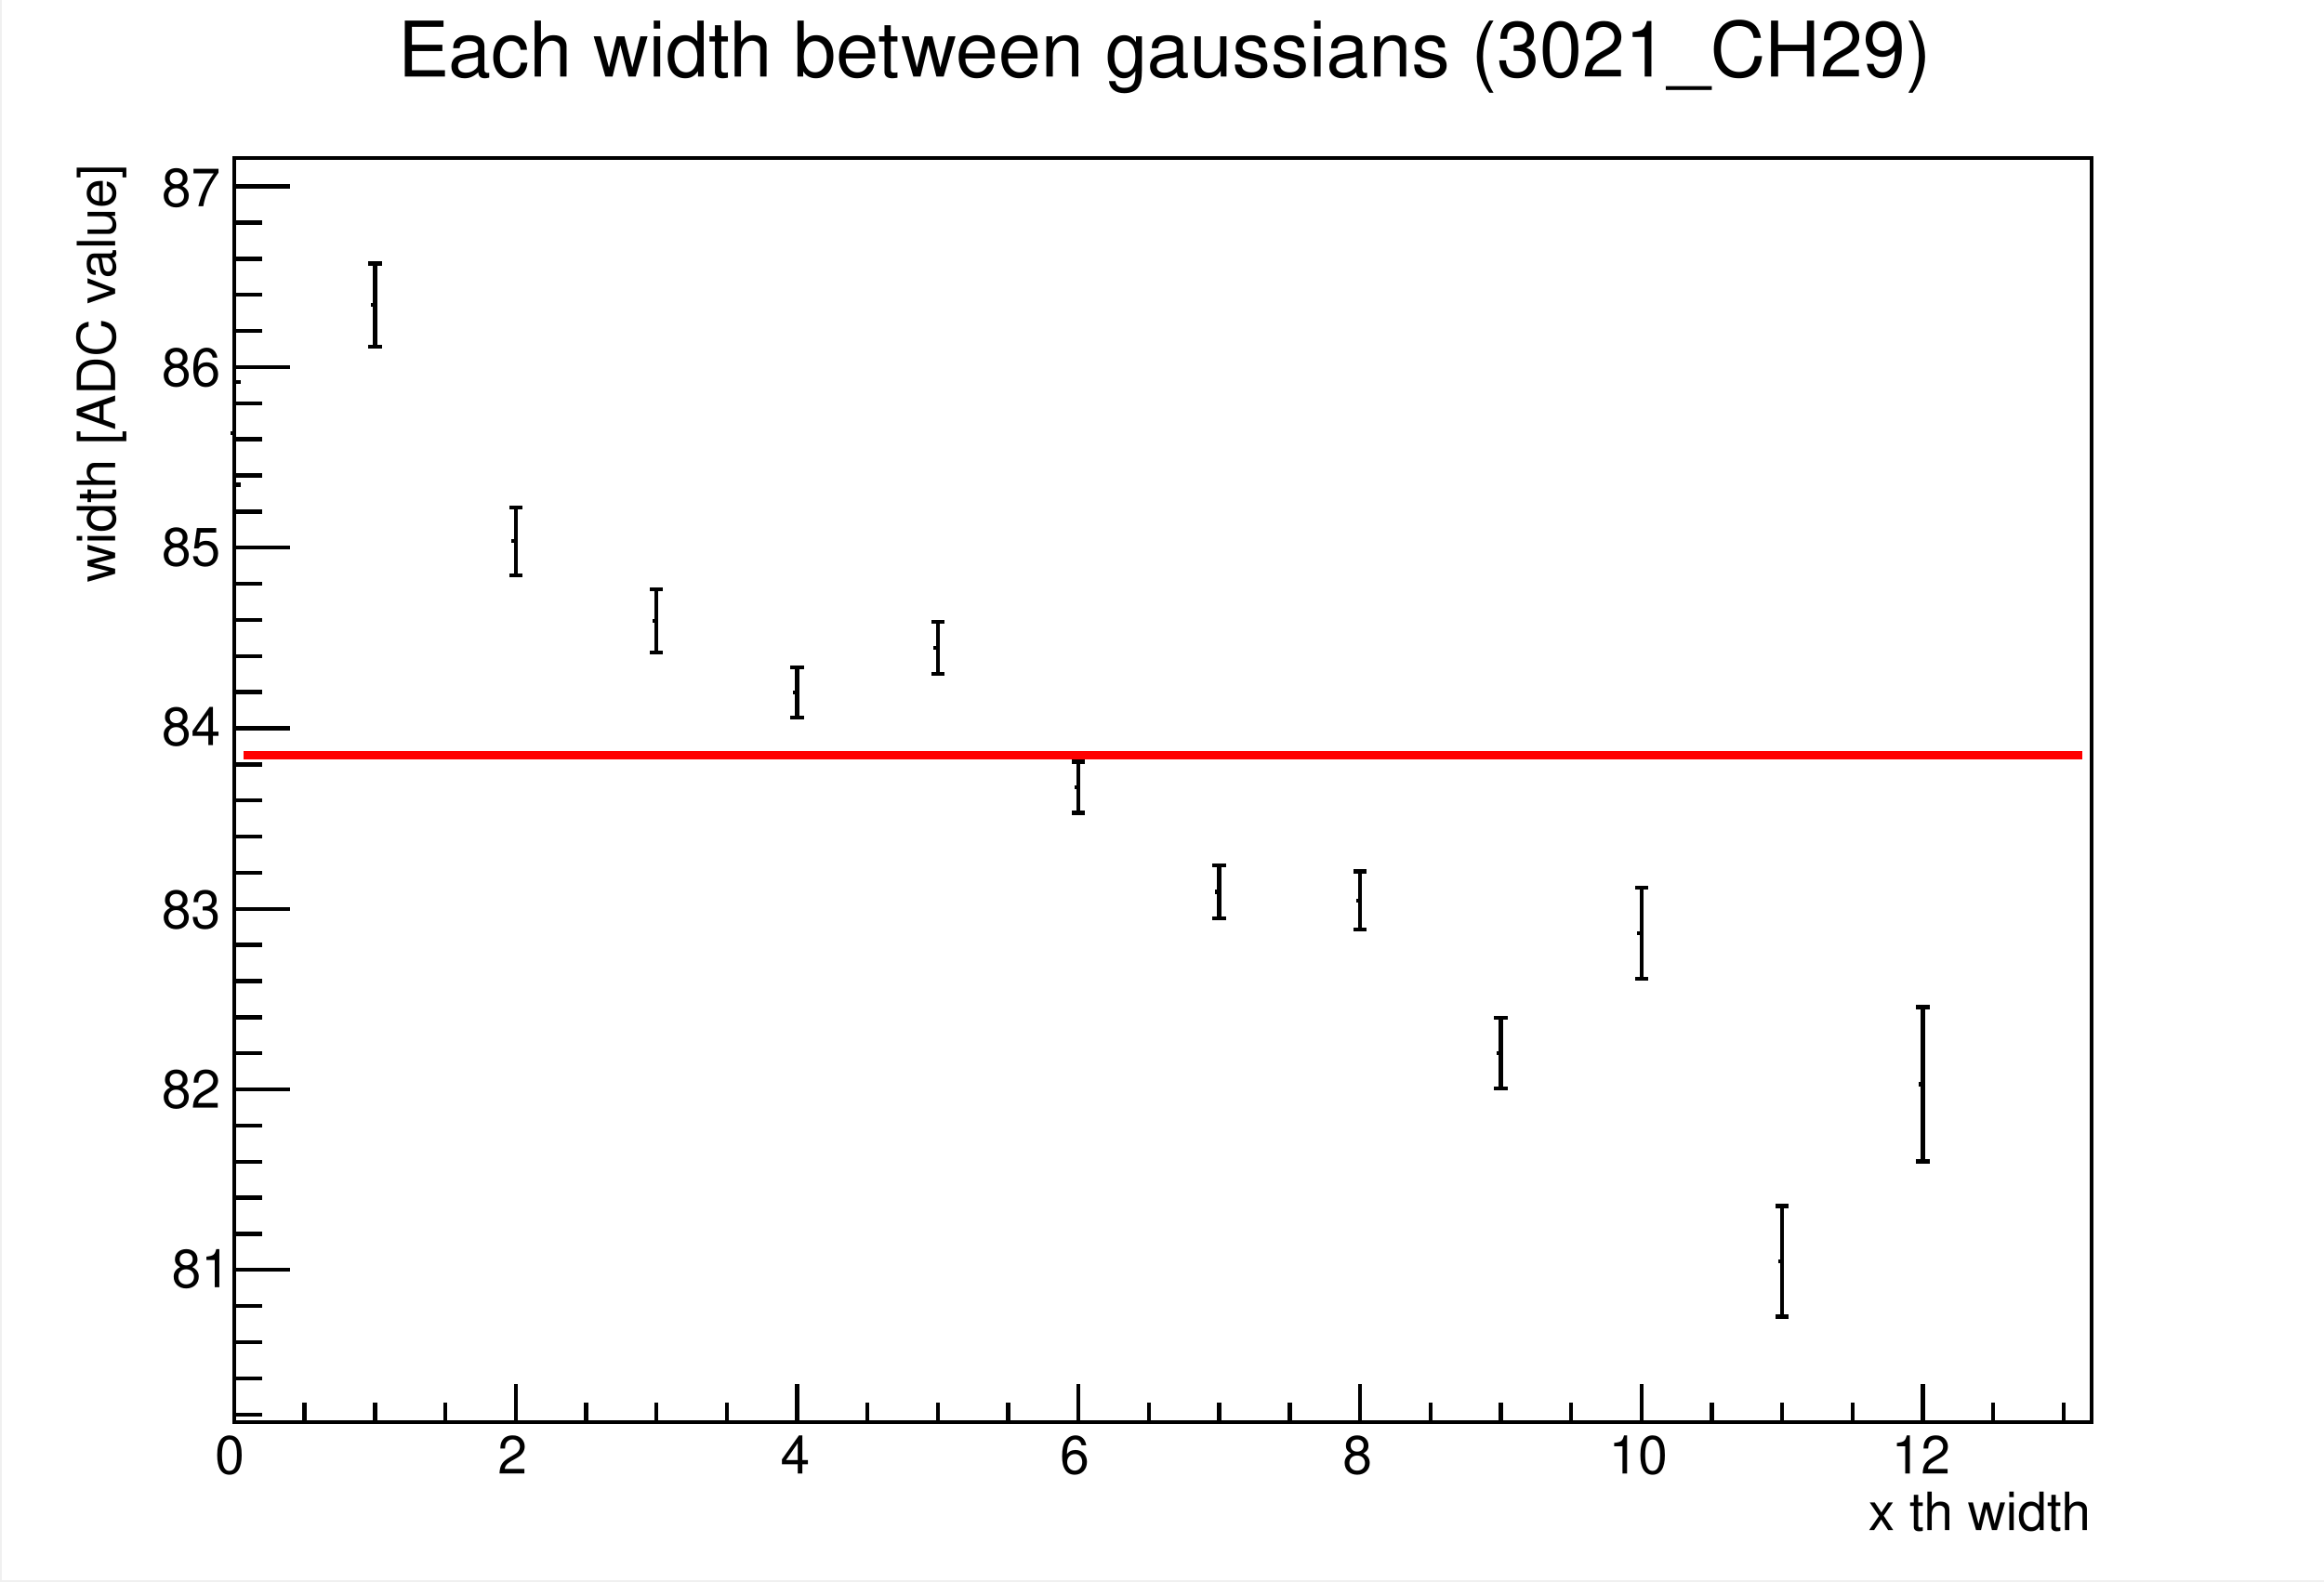
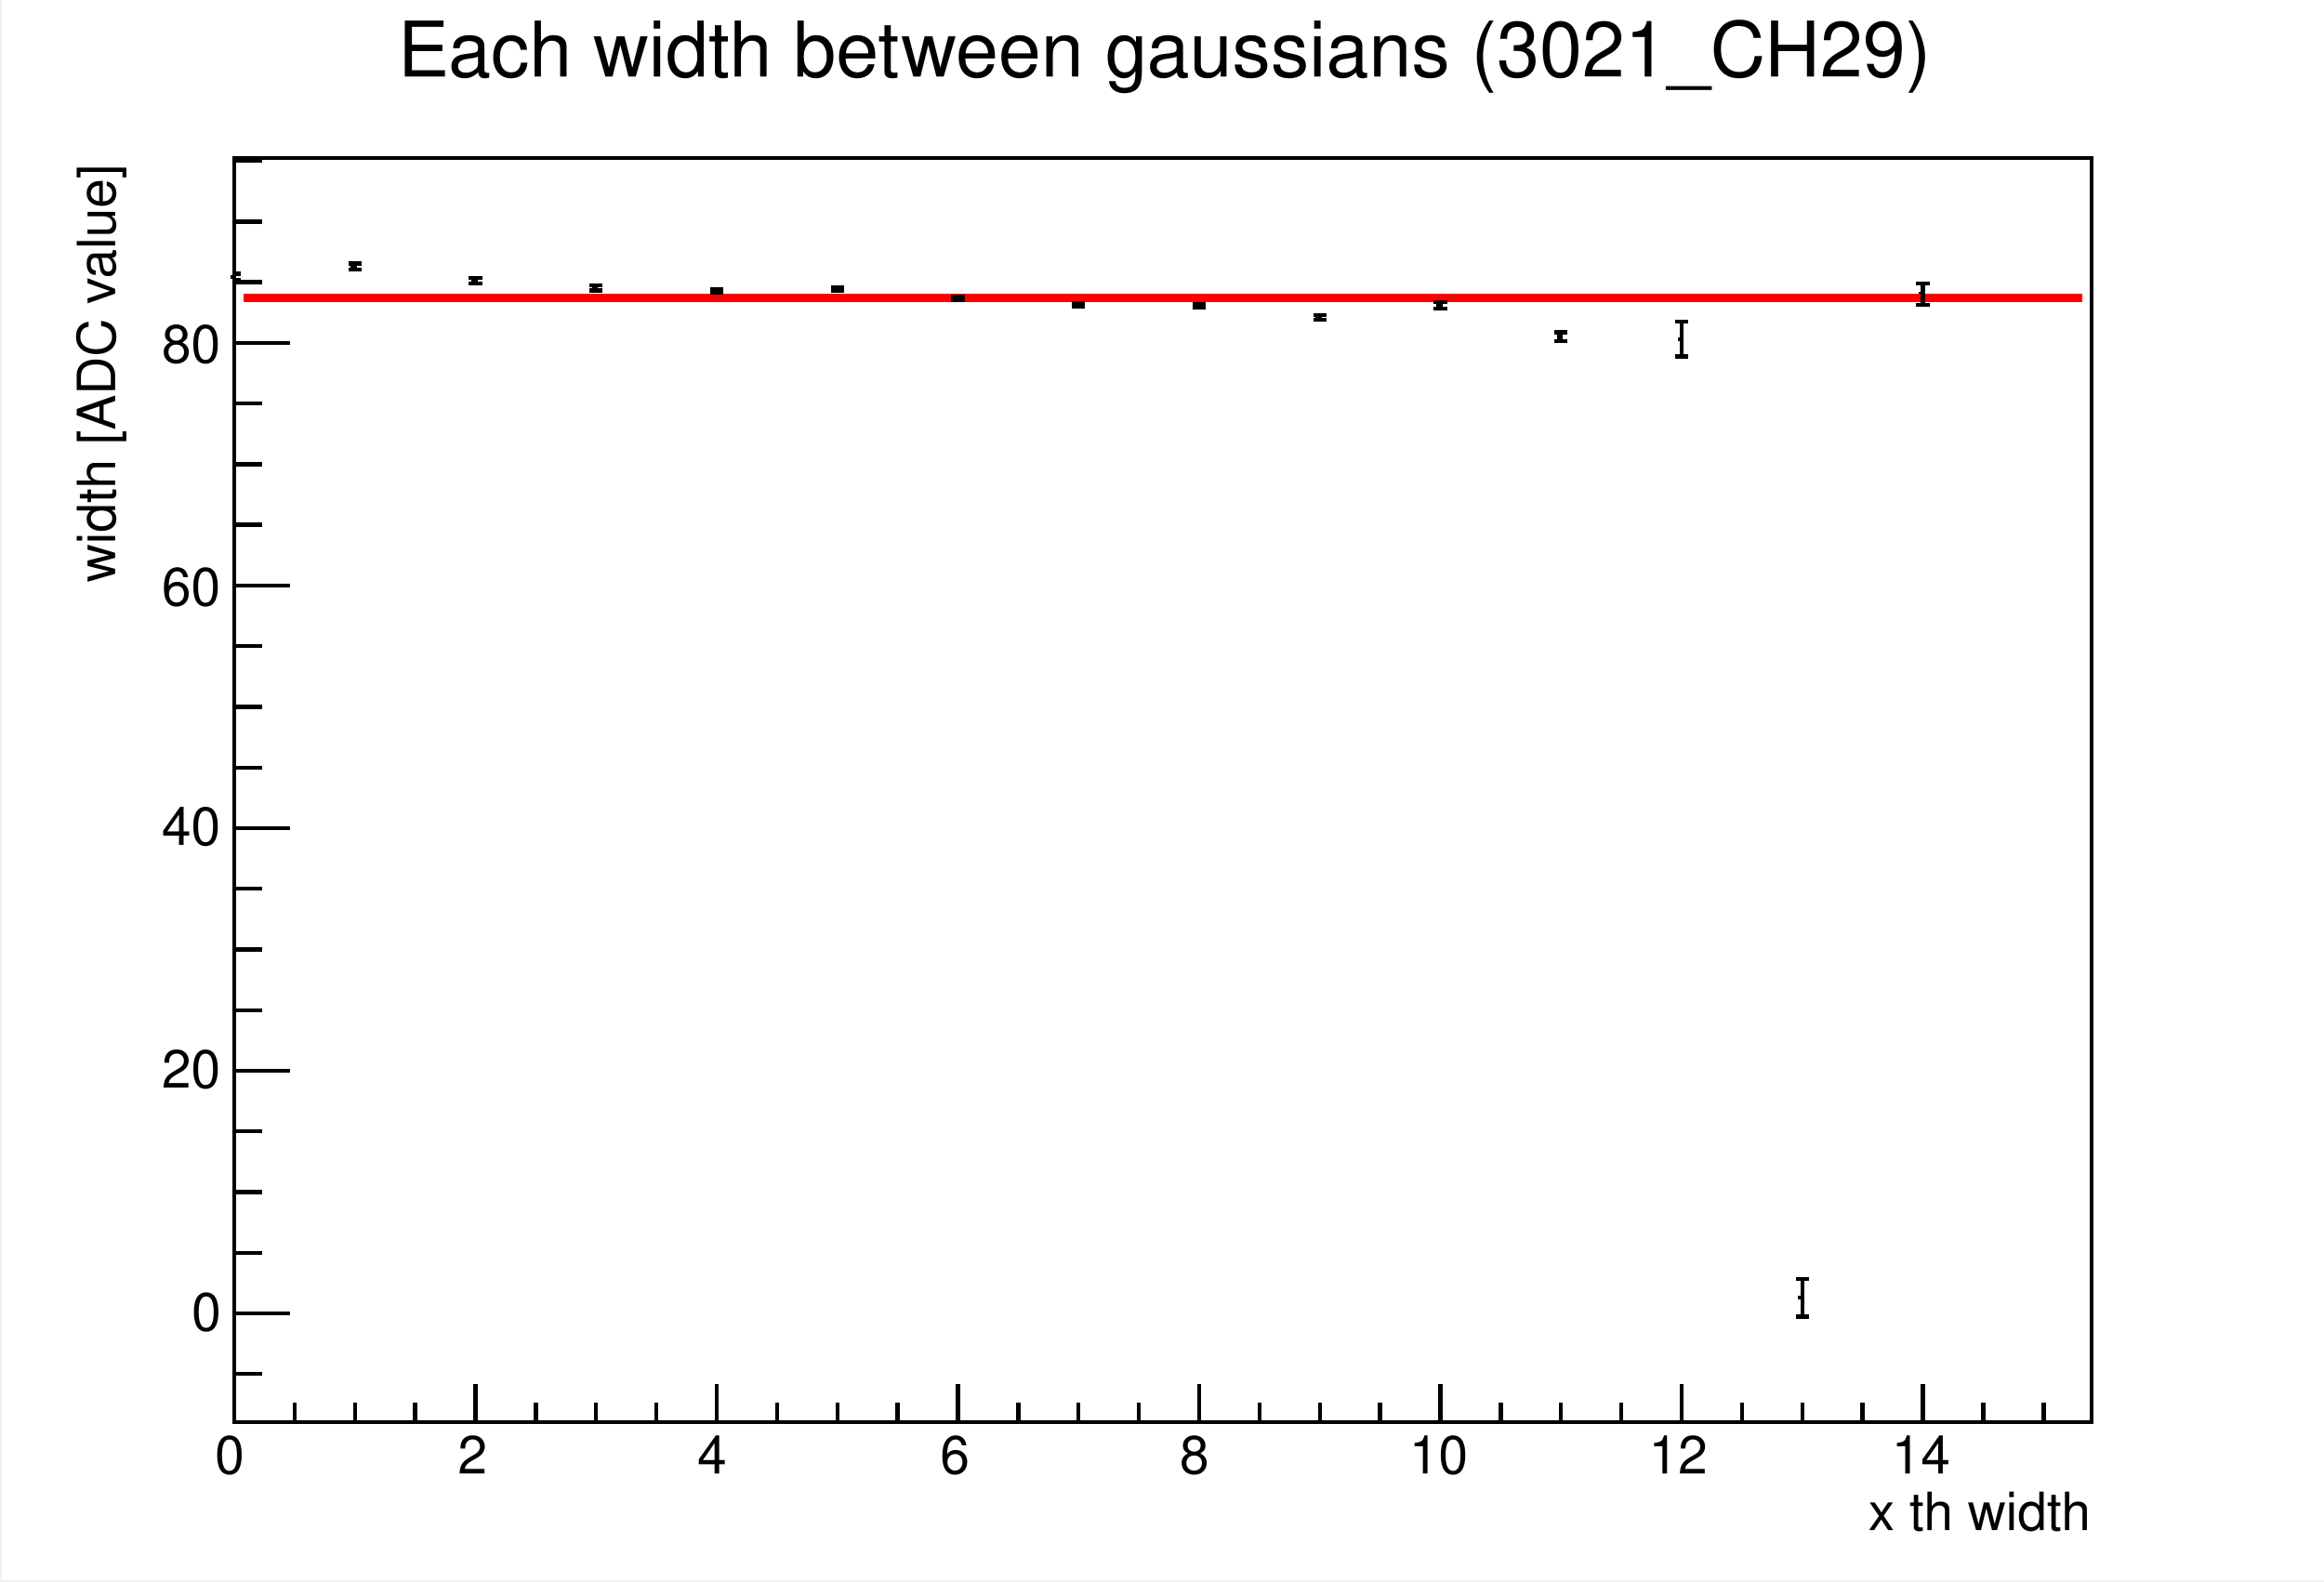
<svg xmlns="http://www.w3.org/2000/svg" width="567.429" height="386.304" viewBox="0 0 567.429 386.304" shape-rendering="crispEdges">
  <defs>
</defs>
  <rect x="0.5" y="0" width="566.929" height="385.804" fill="white" />
  <rect x="57.193" y="38.58" width="453.543" height="308.643" fill="white" />
  <rect x="57.193" y="38.58" width="453.543" height="308.643" fill="none" stroke="black" />
  <rect x="57.193" y="38.58" width="453.543" height="308.643" fill="white" />
  <rect x="57.193" y="38.58" width="453.543" height="308.643" fill="none" stroke="black" />
  <path d="M57.193,347.224h 453.543" fill="none" stroke="black" />
  <path d="M57.193,337.964v 9.259" fill="none" stroke="black" />
-   <path d="M74.373,342.594v 4.63" fill="none" stroke="black" />
-   <path d="M91.552,342.594v 4.63" fill="none" stroke="black" />
-   <path d="M108.732,342.594v 4.63" fill="none" stroke="black" />
-   <path d="M125.912,337.964v 9.259" fill="none" stroke="black" />
-   <path d="M143.091,342.594v 4.63" fill="none" stroke="black" />
+   <path d="M71.918,342.594v 4.63" fill="none" stroke="black" />
+   <path d="M86.644,342.594v 4.63" fill="none" stroke="black" />
+   <path d="M101.369,342.594v 4.63" fill="none" stroke="black" />
+   <path d="M116.095,337.964v 9.259" fill="none" stroke="black" />
+   <path d="M130.82,342.594v 4.63" fill="none" stroke="black" />
+   <path d="M145.546,342.594v 4.63" fill="none" stroke="black" />
  <path d="M160.271,342.594v 4.63" fill="none" stroke="black" />
-   <path d="M177.451,342.594v 4.63" fill="none" stroke="black" />
-   <path d="M194.63,337.964v 9.259" fill="none" stroke="black" />
-   <path d="M211.81,342.594v 4.63" fill="none" stroke="black" />
-   <path d="M228.99,342.594v 4.63" fill="none" stroke="black" />
-   <path d="M246.169,342.594v 4.63" fill="none" stroke="black" />
-   <path d="M263.349,337.964v 9.259" fill="none" stroke="black" />
-   <path d="M280.529,342.594v 4.63" fill="none" stroke="black" />
-   <path d="M297.708,342.594v 4.63" fill="none" stroke="black" />
-   <path d="M314.888,342.594v 4.63" fill="none" stroke="black" />
-   <path d="M332.068,337.964v 9.259" fill="none" stroke="black" />
-   <path d="M349.247,342.594v 4.63" fill="none" stroke="black" />
+   <path d="M174.996,337.964v 9.259" fill="none" stroke="black" />
+   <path d="M189.722,342.594v 4.63" fill="none" stroke="black" />
+   <path d="M204.447,342.594v 4.63" fill="none" stroke="black" />
+   <path d="M219.173,342.594v 4.63" fill="none" stroke="black" />
+   <path d="M233.898,337.964v 9.259" fill="none" stroke="black" />
+   <path d="M248.624,342.594v 4.63" fill="none" stroke="black" />
+   <path d="M263.349,342.594v 4.63" fill="none" stroke="black" />
+   <path d="M278.074,342.594v 4.63" fill="none" stroke="black" />
+   <path d="M292.8,337.964v 9.259" fill="none" stroke="black" />
+   <path d="M307.525,342.594v 4.63" fill="none" stroke="black" />
+   <path d="M322.251,342.594v 4.63" fill="none" stroke="black" />
+   <path d="M336.976,342.594v 4.63" fill="none" stroke="black" />
+   <path d="M351.702,337.964v 9.259" fill="none" stroke="black" />
  <path d="M366.427,342.594v 4.63" fill="none" stroke="black" />
-   <path d="M383.607,342.594v 4.63" fill="none" stroke="black" />
-   <path d="M400.786,337.964v 9.259" fill="none" stroke="black" />
-   <path d="M417.966,342.594v 4.63" fill="none" stroke="black" />
-   <path d="M435.146,342.594v 4.63" fill="none" stroke="black" />
-   <path d="M452.325,342.594v 4.63" fill="none" stroke="black" />
+   <path d="M381.152,342.594v 4.63" fill="none" stroke="black" />
+   <path d="M395.878,342.594v 4.63" fill="none" stroke="black" />
+   <path d="M410.603,337.964v 9.259" fill="none" stroke="black" />
+   <path d="M425.329,342.594v 4.63" fill="none" stroke="black" />
+   <path d="M440.054,342.594v 4.63" fill="none" stroke="black" />
+   <path d="M454.78,342.594v 4.63" fill="none" stroke="black" />
  <path d="M469.505,337.964v 9.259" fill="none" stroke="black" />
  <path d="M469.505,337.964v 9.259" fill="none" stroke="black" />
-   <path d="M486.685,342.594v 4.63" fill="none" stroke="black" />
-   <path d="M503.864,342.594v 4.63" fill="none" stroke="black" />
+   <path d="M484.23,342.594v 4.63" fill="none" stroke="black" />
+   <path d="M498.956,342.594v 4.63" fill="none" stroke="black" />
  <text xml:space="preserve" x="52.482" y="359.813" fill="black" font-size="12.888" font-family="Helvetica">0</text>
-   <text xml:space="preserve" x="121.521" y="359.813" fill="black" font-size="12.888" font-family="Helvetica">2</text>
-   <text xml:space="preserve" x="190.559" y="359.813" fill="black" font-size="12.888" font-family="Helvetica">4</text>
-   <text xml:space="preserve" x="258.786" y="359.813" fill="black" font-size="12.888" font-family="Helvetica">6</text>
-   <text xml:space="preserve" x="327.824" y="359.813" fill="black" font-size="12.888" font-family="Helvetica">8</text>
-   <text xml:space="preserve" x="392.802" y="359.813" fill="black" font-size="12.888" font-family="Helvetica">10</text>
-   <text xml:space="preserve" x="461.841" y="359.813" fill="black" font-size="12.888" font-family="Helvetica">12</text>
+   <text xml:space="preserve" x="111.774" y="359.813" fill="black" font-size="12.888" font-family="Helvetica">2</text>
+   <text xml:space="preserve" x="170.254" y="359.813" fill="black" font-size="12.888" font-family="Helvetica">4</text>
+   <text xml:space="preserve" x="229.546" y="359.813" fill="black" font-size="12.888" font-family="Helvetica">6</text>
+   <text xml:space="preserve" x="288.026" y="359.813" fill="black" font-size="12.888" font-family="Helvetica">8</text>
+   <text xml:space="preserve" x="344.069" y="359.813" fill="black" font-size="12.888" font-family="Helvetica">10</text>
+   <text xml:space="preserve" x="402.549" y="359.813" fill="black" font-size="12.888" font-family="Helvetica">12</text>
+   <text xml:space="preserve" x="461.841" y="359.813" fill="black" font-size="12.888" font-family="Helvetica">14</text>
  <text xml:space="preserve" x="456.155" y="373.621" fill="black" font-size="12.888" font-family="Helvetica">x th width</text>
  <path d="M57.193,347.224v -308.643" fill="none" stroke="black" />
-   <path d="M70.799,310.108h -13.606" fill="none" stroke="black" />
-   <path d="M63.996,301.289h -6.803" fill="none" stroke="black" />
-   <path d="M63.996,292.47h -6.803" fill="none" stroke="black" />
-   <path d="M63.996,283.651h -6.803" fill="none" stroke="black" />
-   <path d="M63.996,274.832h -6.803" fill="none" stroke="black" />
-   <path d="M70.799,266.013h -13.606" fill="none" stroke="black" />
-   <path d="M63.996,257.194h -6.803" fill="none" stroke="black" />
-   <path d="M63.996,248.375h -6.803" fill="none" stroke="black" />
-   <path d="M63.996,239.556h -6.803" fill="none" stroke="black" />
-   <path d="M63.996,230.737h -6.803" fill="none" stroke="black" />
-   <path d="M70.799,221.918h -13.606" fill="none" stroke="black" />
-   <path d="M63.996,213.099h -6.803" fill="none" stroke="black" />
-   <path d="M63.996,204.28h -6.803" fill="none" stroke="black" />
-   <path d="M63.996,195.461h -6.803" fill="none" stroke="black" />
-   <path d="M63.996,186.642h -6.803" fill="none" stroke="black" />
-   <path d="M70.799,177.823h -13.606" fill="none" stroke="black" />
-   <path d="M63.996,169.004h -6.803" fill="none" stroke="black" />
-   <path d="M63.996,160.185h -6.803" fill="none" stroke="black" />
-   <path d="M63.996,151.366h -6.803" fill="none" stroke="black" />
-   <path d="M63.996,142.547h -6.803" fill="none" stroke="black" />
-   <path d="M70.799,133.728h -13.606" fill="none" stroke="black" />
-   <path d="M63.996,124.909h -6.803" fill="none" stroke="black" />
-   <path d="M63.996,116.09h -6.803" fill="none" stroke="black" />
-   <path d="M63.996,107.271h -6.803" fill="none" stroke="black" />
-   <path d="M63.996,98.452h -6.803" fill="none" stroke="black" />
-   <path d="M70.799,89.633h -13.606" fill="none" stroke="black" />
-   <path d="M63.996,80.814h -6.803" fill="none" stroke="black" />
-   <path d="M63.996,71.995h -6.803" fill="none" stroke="black" />
-   <path d="M63.996,63.176h -6.803" fill="none" stroke="black" />
-   <path d="M63.996,54.357h -6.803" fill="none" stroke="black" />
-   <path d="M70.799,45.538h -13.606" fill="none" stroke="black" />
-   <path d="M70.799,310.108h -13.606" fill="none" stroke="black" />
-   <path d="M63.996,318.927h -6.803" fill="none" stroke="black" />
-   <path d="M63.996,327.746h -6.803" fill="none" stroke="black" />
-   <path d="M63.996,336.565h -6.803" fill="none" stroke="black" />
-   <path d="M63.996,345.384h -6.803" fill="none" stroke="black" />
-   <path d="M70.799,45.538h -13.606" fill="none" stroke="black" />
-   <text xml:space="preserve" x="41.923" y="314.329" fill="black" font-size="12.888" font-family="Helvetica">81</text>
-   <text xml:space="preserve" x="39.486" y="270.469" fill="black" font-size="12.888" font-family="Helvetica">82</text>
-   <text xml:space="preserve" x="39.486" y="226.609" fill="black" font-size="12.888" font-family="Helvetica">83</text>
-   <text xml:space="preserve" x="39.486" y="181.937" fill="black" font-size="12.888" font-family="Helvetica">84</text>
-   <text xml:space="preserve" x="39.486" y="138.077" fill="black" font-size="12.888" font-family="Helvetica">85</text>
-   <text xml:space="preserve" x="39.486" y="94.218" fill="black" font-size="12.888" font-family="Helvetica">86</text>
-   <text xml:space="preserve" x="39.486" y="50.358" fill="black" font-size="12.888" font-family="Helvetica">87</text>
+   <path d="M70.799,320.719h -13.606" fill="none" stroke="black" />
+   <path d="M63.996,305.908h -6.803" fill="none" stroke="black" />
+   <path d="M63.996,291.096h -6.803" fill="none" stroke="black" />
+   <path d="M63.996,276.285h -6.803" fill="none" stroke="black" />
+   <path d="M70.799,261.473h -13.606" fill="none" stroke="black" />
+   <path d="M63.996,246.661h -6.803" fill="none" stroke="black" />
+   <path d="M63.996,231.85h -6.803" fill="none" stroke="black" />
+   <path d="M63.996,217.038h -6.803" fill="none" stroke="black" />
+   <path d="M70.799,202.227h -13.606" fill="none" stroke="black" />
+   <path d="M63.996,187.415h -6.803" fill="none" stroke="black" />
+   <path d="M63.996,172.604h -6.803" fill="none" stroke="black" />
+   <path d="M63.996,157.792h -6.803" fill="none" stroke="black" />
+   <path d="M70.799,142.981h -13.606" fill="none" stroke="black" />
+   <path d="M63.996,128.169h -6.803" fill="none" stroke="black" />
+   <path d="M63.996,113.358h -6.803" fill="none" stroke="black" />
+   <path d="M63.996,98.546h -6.803" fill="none" stroke="black" />
+   <path d="M70.799,83.735h -13.606" fill="none" stroke="black" />
+   <path d="M70.799,320.719h -13.606" fill="none" stroke="black" />
+   <path d="M63.996,335.531h -6.803" fill="none" stroke="black" />
+   <path d="M70.799,83.735h -13.606" fill="none" stroke="black" />
+   <path d="M63.996,68.923h -6.803" fill="none" stroke="black" />
+   <path d="M63.996,54.111h -6.803" fill="none" stroke="black" />
+   <path d="M63.996,39.3h -6.803" fill="none" stroke="black" />
+   <text xml:space="preserve" x="46.797" y="324.888" fill="black" font-size="12.888" font-family="Helvetica">0</text>
+   <text xml:space="preserve" x="39.486" y="265.596" fill="black" font-size="12.888" font-family="Helvetica">20</text>
+   <text xml:space="preserve" x="39.486" y="206.304" fill="black" font-size="12.888" font-family="Helvetica">40</text>
+   <text xml:space="preserve" x="39.486" y="147.824" fill="black" font-size="12.888" font-family="Helvetica">60</text>
+   <text xml:space="preserve" x="39.486" y="88.532" fill="black" font-size="12.888" font-family="Helvetica">80</text>
  <g transform="rotate(-90,28.1155,142.138)">
    <text xml:space="preserve" x="28.116" y="142.138" fill="black" font-size="12.888" font-family="Helvetica">width [ADC value]</text>
  </g>
  <g stroke="black" stroke-width="1" fill="none">
-     <line x1="56.193" y1="105.799" x2="57.193" y2="105.799" />
-     <line x1="90.552" y1="74.476" x2="91.552" y2="74.476" />
-     <line x1="124.912" y1="132.161" x2="125.912" y2="132.161" />
-     <line x1="159.271" y1="151.59" x2="160.271" y2="151.59" />
-     <line x1="193.63" y1="169.076" x2="194.63" y2="169.076" />
-     <line x1="227.99" y1="158.149" x2="228.99" y2="158.149" />
-     <line x1="262.349" y1="192.25" x2="263.349" y2="192.25" />
-     <line x1="296.708" y1="217.805" x2="297.708" y2="217.805" />
-     <line x1="331.068" y1="219.878" x2="332.068" y2="219.878" />
-     <line x1="365.427" y1="257.21" x2="366.427" y2="257.21" />
-     <line x1="399.786" y1="227.824" x2="400.786" y2="227.824" />
-     <line x1="434.146" y1="308.002" x2="435.146" y2="308.002" />
-     <line x1="468.505" y1="264.749" x2="469.505" y2="264.749" />
+     <line x1="56.193" y1="67.641" x2="57.193" y2="67.641" />
+     <line x1="85.644" y1="65.063" x2="86.644" y2="65.063" />
+     <line x1="115.095" y1="68.595" x2="116.095" y2="68.595" />
+     <line x1="144.546" y1="70.309" x2="145.546" y2="70.309" />
+     <line x1="173.996" y1="71.103" x2="174.996" y2="71.103" />
+     <line x1="203.447" y1="70.584" x2="204.447" y2="70.584" />
+     <line x1="232.898" y1="72.933" x2="233.898" y2="72.933" />
+     <line x1="262.349" y1="74.42" x2="263.349" y2="74.42" />
+     <line x1="291.8" y1="74.673" x2="292.8" y2="74.673" />
+     <line x1="321.251" y1="77.493" x2="322.251" y2="77.493" />
+     <line x1="350.702" y1="74.553" x2="351.702" y2="74.553" />
+     <line x1="380.152" y1="82.267" x2="381.152" y2="82.267" />
+     <line x1="409.603" y1="82.822" x2="410.603" y2="82.822" />
+     <line x1="439.054" y1="316.879" x2="440.054" y2="316.879" />
+     <line x1="468.505" y1="71.806" x2="469.505" y2="71.806" />
  </g>
-   <path d="M59.461,184.468h 222.236" fill="none" stroke="#ff0000" stroke-width="2" />
-   <path d="M281.697,184.468h 222.236" fill="none" stroke="#ff0000" stroke-width="2" />
-   <path d="M503.933,184.468h 4.535" fill="none" stroke="#ff0000" stroke-width="2" />
-   <path d="M57.193,105.799v -12.53" fill="none" stroke="black" />
-   <path d="M57.193,93.269h 1.624" fill="none" stroke="black" />
-   <path d="M57.193,105.799v 12.53" fill="none" stroke="black" />
-   <path d="M57.193,118.33h 1.624" fill="none" stroke="black" />
-   <path d="M91.552,74.476v -10.175" fill="none" stroke="black" />
-   <path d="M89.928,64.301h 3.249" fill="none" stroke="black" />
-   <path d="M91.552,74.476v 10.175" fill="none" stroke="black" />
-   <path d="M89.928,84.651h 3.249" fill="none" stroke="black" />
-   <path d="M125.912,132.161v -8.274" fill="none" stroke="black" />
-   <path d="M124.287,123.887h 3.249" fill="none" stroke="black" />
-   <path d="M125.912,132.161v 8.274" fill="none" stroke="black" />
-   <path d="M124.287,140.436h 3.249" fill="none" stroke="black" />
-   <path d="M160.271,151.59v -7.738" fill="none" stroke="black" />
-   <path d="M158.646,143.852h 3.249" fill="none" stroke="black" />
-   <path d="M160.271,151.59v 7.738" fill="none" stroke="black" />
-   <path d="M158.646,159.327h 3.249" fill="none" stroke="black" />
-   <path d="M194.63,169.076v -6.159" fill="none" stroke="black" />
-   <path d="M193.006,162.917h 3.249" fill="none" stroke="black" />
-   <path d="M194.63,169.076v 6.159" fill="none" stroke="black" />
-   <path d="M193.006,175.235h 3.249" fill="none" stroke="black" />
-   <path d="M228.99,158.149v -6.342" fill="none" stroke="black" />
-   <path d="M227.365,151.807h 3.249" fill="none" stroke="black" />
-   <path d="M228.99,158.149v 6.342" fill="none" stroke="black" />
-   <path d="M227.365,164.491h 3.249" fill="none" stroke="black" />
-   <path d="M263.349,192.25v -6.243" fill="none" stroke="black" />
-   <path d="M261.725,186.007h 3.249" fill="none" stroke="black" />
-   <path d="M263.349,192.25v 6.243" fill="none" stroke="black" />
-   <path d="M261.725,198.493h 3.249" fill="none" stroke="black" />
-   <path d="M297.708,217.805v -6.479" fill="none" stroke="black" />
-   <path d="M296.084,211.326h 3.249" fill="none" stroke="black" />
-   <path d="M297.708,217.805v 6.479" fill="none" stroke="black" />
-   <path d="M296.084,224.283h 3.249" fill="none" stroke="black" />
-   <path d="M332.068,219.878v -7.051" fill="none" stroke="black" />
-   <path d="M330.443,212.827h 3.249" fill="none" stroke="black" />
-   <path d="M332.068,219.878v 7.051" fill="none" stroke="black" />
-   <path d="M330.443,226.929h 3.249" fill="none" stroke="black" />
-   <path d="M366.427,257.21v -8.633" fill="none" stroke="black" />
-   <path d="M364.803,248.577h 3.249" fill="none" stroke="black" />
-   <path d="M366.427,257.21v 8.633" fill="none" stroke="black" />
-   <path d="M364.803,265.844h 3.249" fill="none" stroke="black" />
-   <path d="M400.786,227.824v -11.133" fill="none" stroke="black" />
-   <path d="M399.162,216.691h 3.249" fill="none" stroke="black" />
-   <path d="M400.786,227.824v 11.133" fill="none" stroke="black" />
-   <path d="M399.162,238.957h 3.249" fill="none" stroke="black" />
-   <path d="M435.146,308.002v -13.501" fill="none" stroke="black" />
-   <path d="M433.521,294.501h 3.249" fill="none" stroke="black" />
-   <path d="M435.146,308.002v 13.501" fill="none" stroke="black" />
-   <path d="M433.521,321.504h 3.249" fill="none" stroke="black" />
-   <path d="M469.505,264.749v -18.811" fill="none" stroke="black" />
-   <path d="M467.881,245.938h 3.249" fill="none" stroke="black" />
-   <path d="M469.505,264.749v 18.811" fill="none" stroke="black" />
-   <path d="M467.881,283.56h 3.249" fill="none" stroke="black" />
+   <path d="M59.461,72.779h 222.236" fill="none" stroke="#ff0000" stroke-width="2" />
+   <path d="M281.697,72.779h 222.236" fill="none" stroke="#ff0000" stroke-width="2" />
+   <path d="M503.933,72.779h 4.535" fill="none" stroke="#ff0000" stroke-width="2" />
+   <path d="M57.193,67.641v -0.82" fill="none" stroke="black" />
+   <path d="M57.193,66.821h 1.624" fill="none" stroke="black" />
+   <path d="M57.193,67.641v 0.82" fill="none" stroke="black" />
+   <path d="M57.193,68.46h 1.624" fill="none" stroke="black" />
+   <path d="M86.644,65.063v -0.763" fill="none" stroke="black" />
+   <path d="M85.019,64.301h 3.249" fill="none" stroke="black" />
+   <path d="M86.644,65.063v 0.763" fill="none" stroke="black" />
+   <path d="M85.019,65.826h 3.249" fill="none" stroke="black" />
+   <path d="M116.095,68.595v -0.684" fill="none" stroke="black" />
+   <path d="M114.47,67.911h 3.249" fill="none" stroke="black" />
+   <path d="M116.095,68.595v 0.684" fill="none" stroke="black" />
+   <path d="M114.47,69.279h 3.249" fill="none" stroke="black" />
+   <path d="M145.546,70.309v -0.576" fill="none" stroke="black" />
+   <path d="M143.921,69.733h 3.249" fill="none" stroke="black" />
+   <path d="M145.546,70.309v 0.576" fill="none" stroke="black" />
+   <path d="M143.921,70.885h 3.249" fill="none" stroke="black" />
+   <path d="M174.996,71.103v -0.442" fill="none" stroke="black" />
+   <path d="M173.372,70.662h 3.249" fill="none" stroke="black" />
+   <path d="M174.996,71.103v 0.442" fill="none" stroke="black" />
+   <path d="M173.372,71.545h 3.249" fill="none" stroke="black" />
+   <path d="M204.447,70.584v -0.386" fill="none" stroke="black" />
+   <path d="M202.823,70.197h 3.249" fill="none" stroke="black" />
+   <path d="M204.447,70.584v 0.386" fill="none" stroke="black" />
+   <path d="M202.823,70.97h 3.249" fill="none" stroke="black" />
+   <path d="M233.898,72.933v -0.382" fill="none" stroke="black" />
+   <path d="M232.274,72.552h 3.249" fill="none" stroke="black" />
+   <path d="M233.898,72.933v 0.382" fill="none" stroke="black" />
+   <path d="M232.274,73.315h 3.249" fill="none" stroke="black" />
+   <path d="M263.349,74.42v -0.391" fill="none" stroke="black" />
+   <path d="M261.725,74.028h 3.249" fill="none" stroke="black" />
+   <path d="M263.349,74.42v 0.391" fill="none" stroke="black" />
+   <path d="M261.725,74.811h 3.249" fill="none" stroke="black" />
+   <path d="M292.8,74.673v -0.449" fill="none" stroke="black" />
+   <path d="M291.175,74.224h 3.249" fill="none" stroke="black" />
+   <path d="M292.8,74.673v 0.449" fill="none" stroke="black" />
+   <path d="M291.175,75.122h 3.249" fill="none" stroke="black" />
+   <path d="M322.251,77.493v -0.534" fill="none" stroke="black" />
+   <path d="M320.626,76.959h 3.249" fill="none" stroke="black" />
+   <path d="M322.251,77.493v 0.534" fill="none" stroke="black" />
+   <path d="M320.626,78.026h 3.249" fill="none" stroke="black" />
+   <path d="M351.702,74.553v -0.75" fill="none" stroke="black" />
+   <path d="M350.077,73.803h 3.249" fill="none" stroke="black" />
+   <path d="M351.702,74.553v 0.75" fill="none" stroke="black" />
+   <path d="M350.077,75.303h 3.249" fill="none" stroke="black" />
+   <path d="M381.152,82.267v -1.095" fill="none" stroke="black" />
+   <path d="M379.528,81.173h 3.249" fill="none" stroke="black" />
+   <path d="M381.152,82.267v 1.095" fill="none" stroke="black" />
+   <path d="M379.528,83.362h 3.249" fill="none" stroke="black" />
+   <path d="M410.603,82.822v -4.249" fill="none" stroke="black" />
+   <path d="M408.979,78.573h 3.249" fill="none" stroke="black" />
+   <path d="M410.603,82.822v 4.249" fill="none" stroke="black" />
+   <path d="M408.979,87.071h 3.249" fill="none" stroke="black" />
+   <path d="M440.054,316.879v -4.625" fill="none" stroke="black" />
+   <path d="M438.43,312.254h 3.249" fill="none" stroke="black" />
+   <path d="M440.054,316.879v 4.625" fill="none" stroke="black" />
+   <path d="M438.43,321.504h 3.249" fill="none" stroke="black" />
+   <path d="M469.505,71.806v -2.593" fill="none" stroke="black" />
+   <path d="M467.881,69.213h 3.249" fill="none" stroke="black" />
+   <path d="M469.505,71.806v 2.593" fill="none" stroke="black" />
+   <path d="M467.881,74.399h 3.249" fill="none" stroke="black" />
  <text xml:space="preserve" x="97.154" y="18.681" fill="black" font-size="18.741" font-family="Helvetica">Each width between gaussians (3021_CH29)</text>
</svg>
